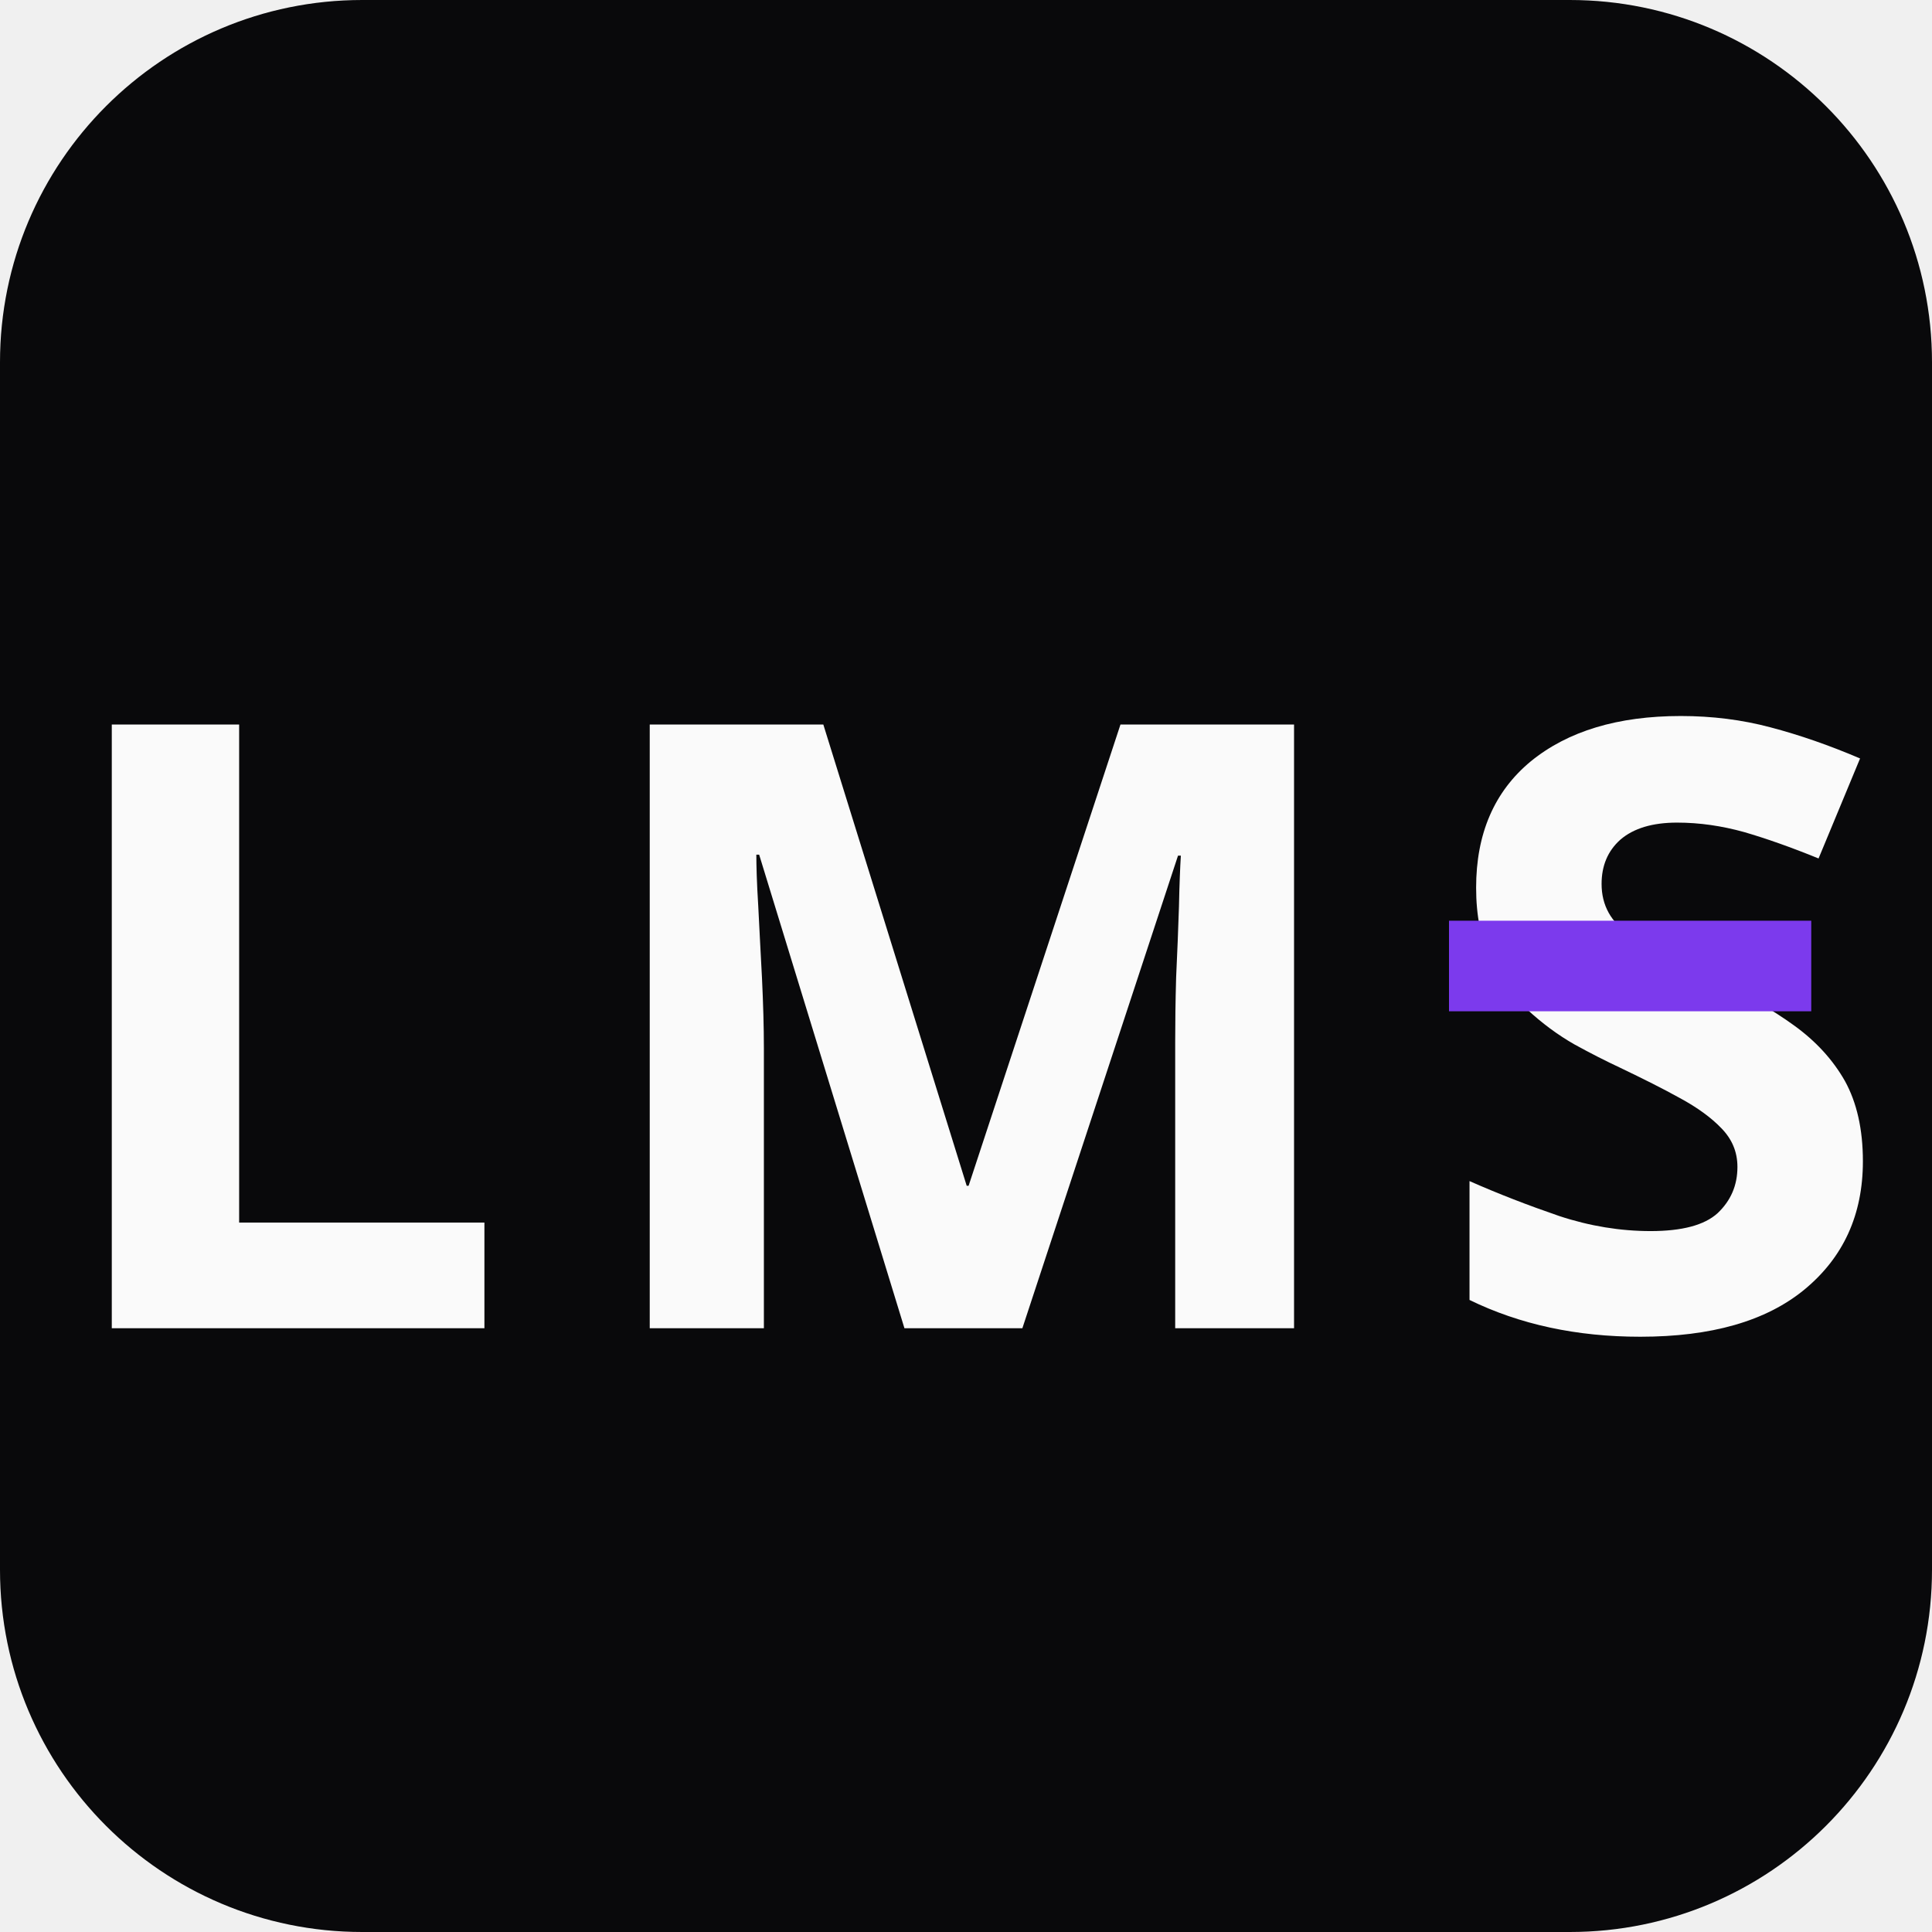
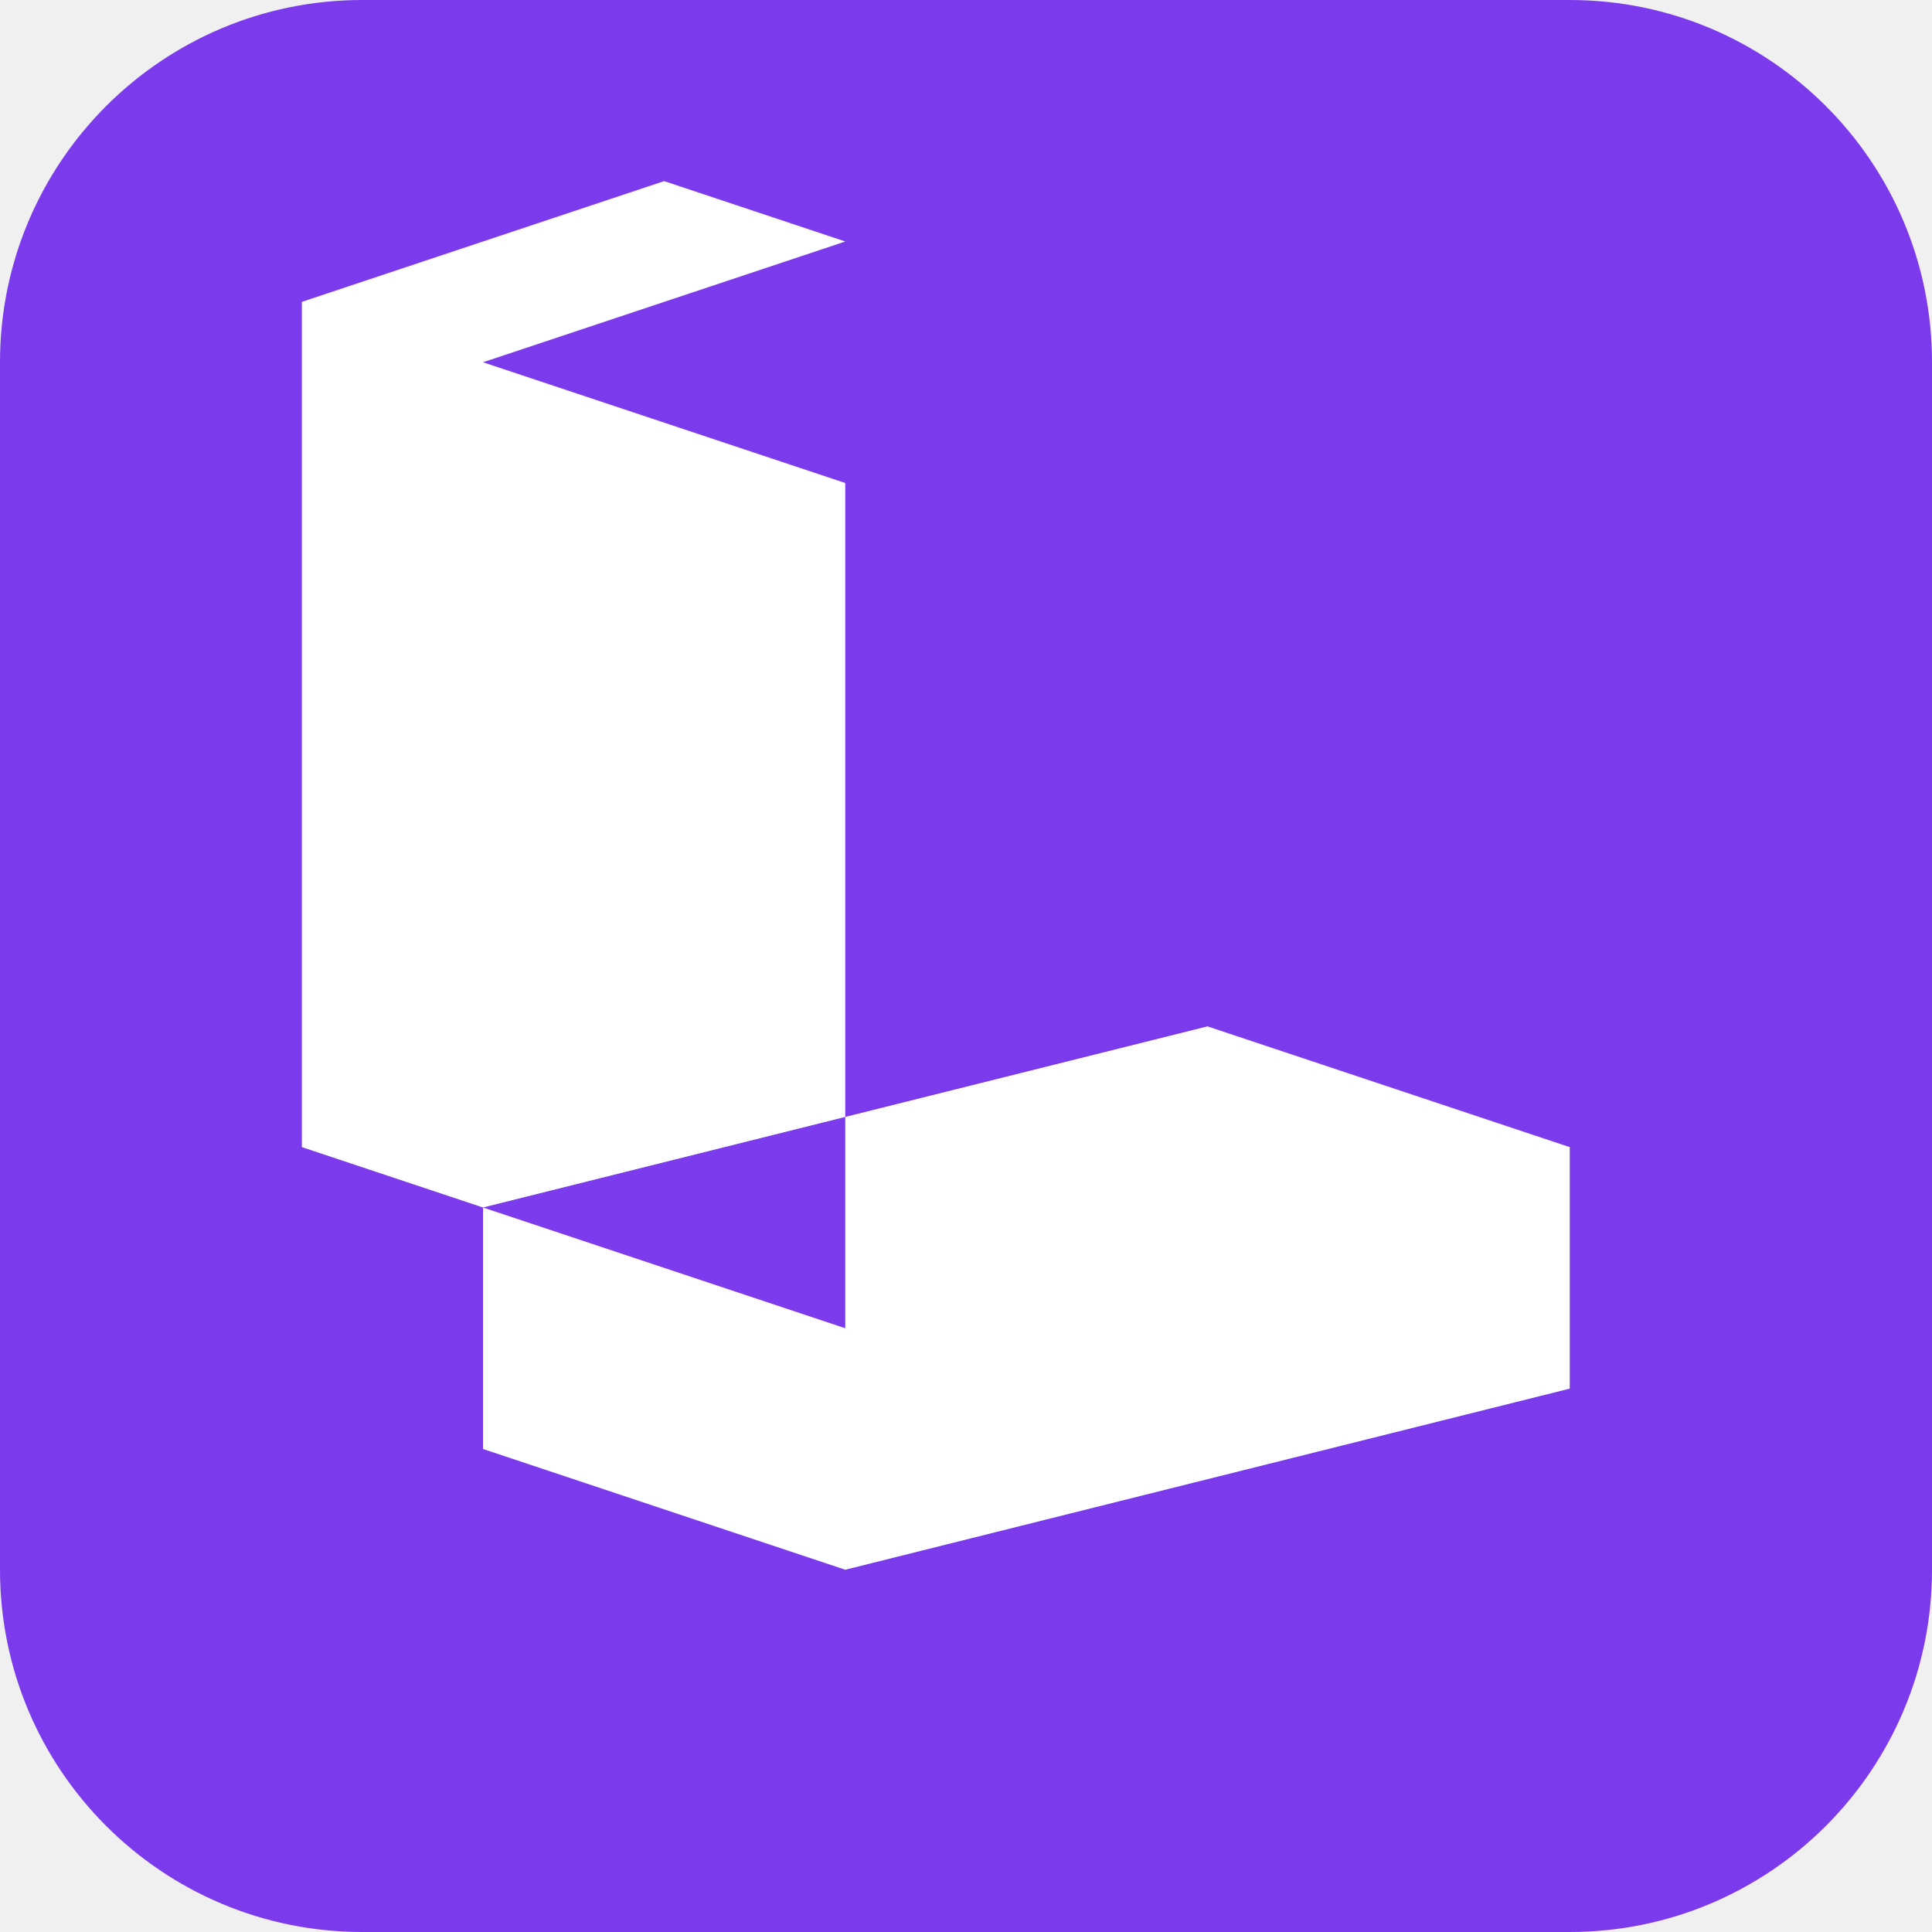
<svg xmlns="http://www.w3.org/2000/svg" viewBox="0 0 32 32" fill="none">
-   <rect width="32" height="32" rx="6" fill="#09090B" />
-   <text x="16" y="22" text-anchor="middle" font-family="'Space Grotesk', sans-serif" font-weight="700" font-size="14" letter-spacing="1" fill="#FAFAFA">LMS</text>
-   <line x1="24" y1="16" x2="30" y2="16" stroke="#7C3AED" stroke-width="1.5" />
+   <rect width="32" height="32" rx="6" fill="#7C3AED" />
+   <path d="M 8 6 L 14 8 L 14 22 L 8 20 Z M 8 6 L 8 20 L 5 19 L 5 5 Z M 8 6 L 5 5 L 11 3 L 14 4 Z M 8 20 L 14 22 L 26 19 L 20 17 Z M 14 22 L 26 19 L 26 23 L 14 26 Z M 14 22 L 14 26 L 8 24 L 8 20 Z" fill="#FFFFFF" fill-rule="evenodd" />
</svg>
